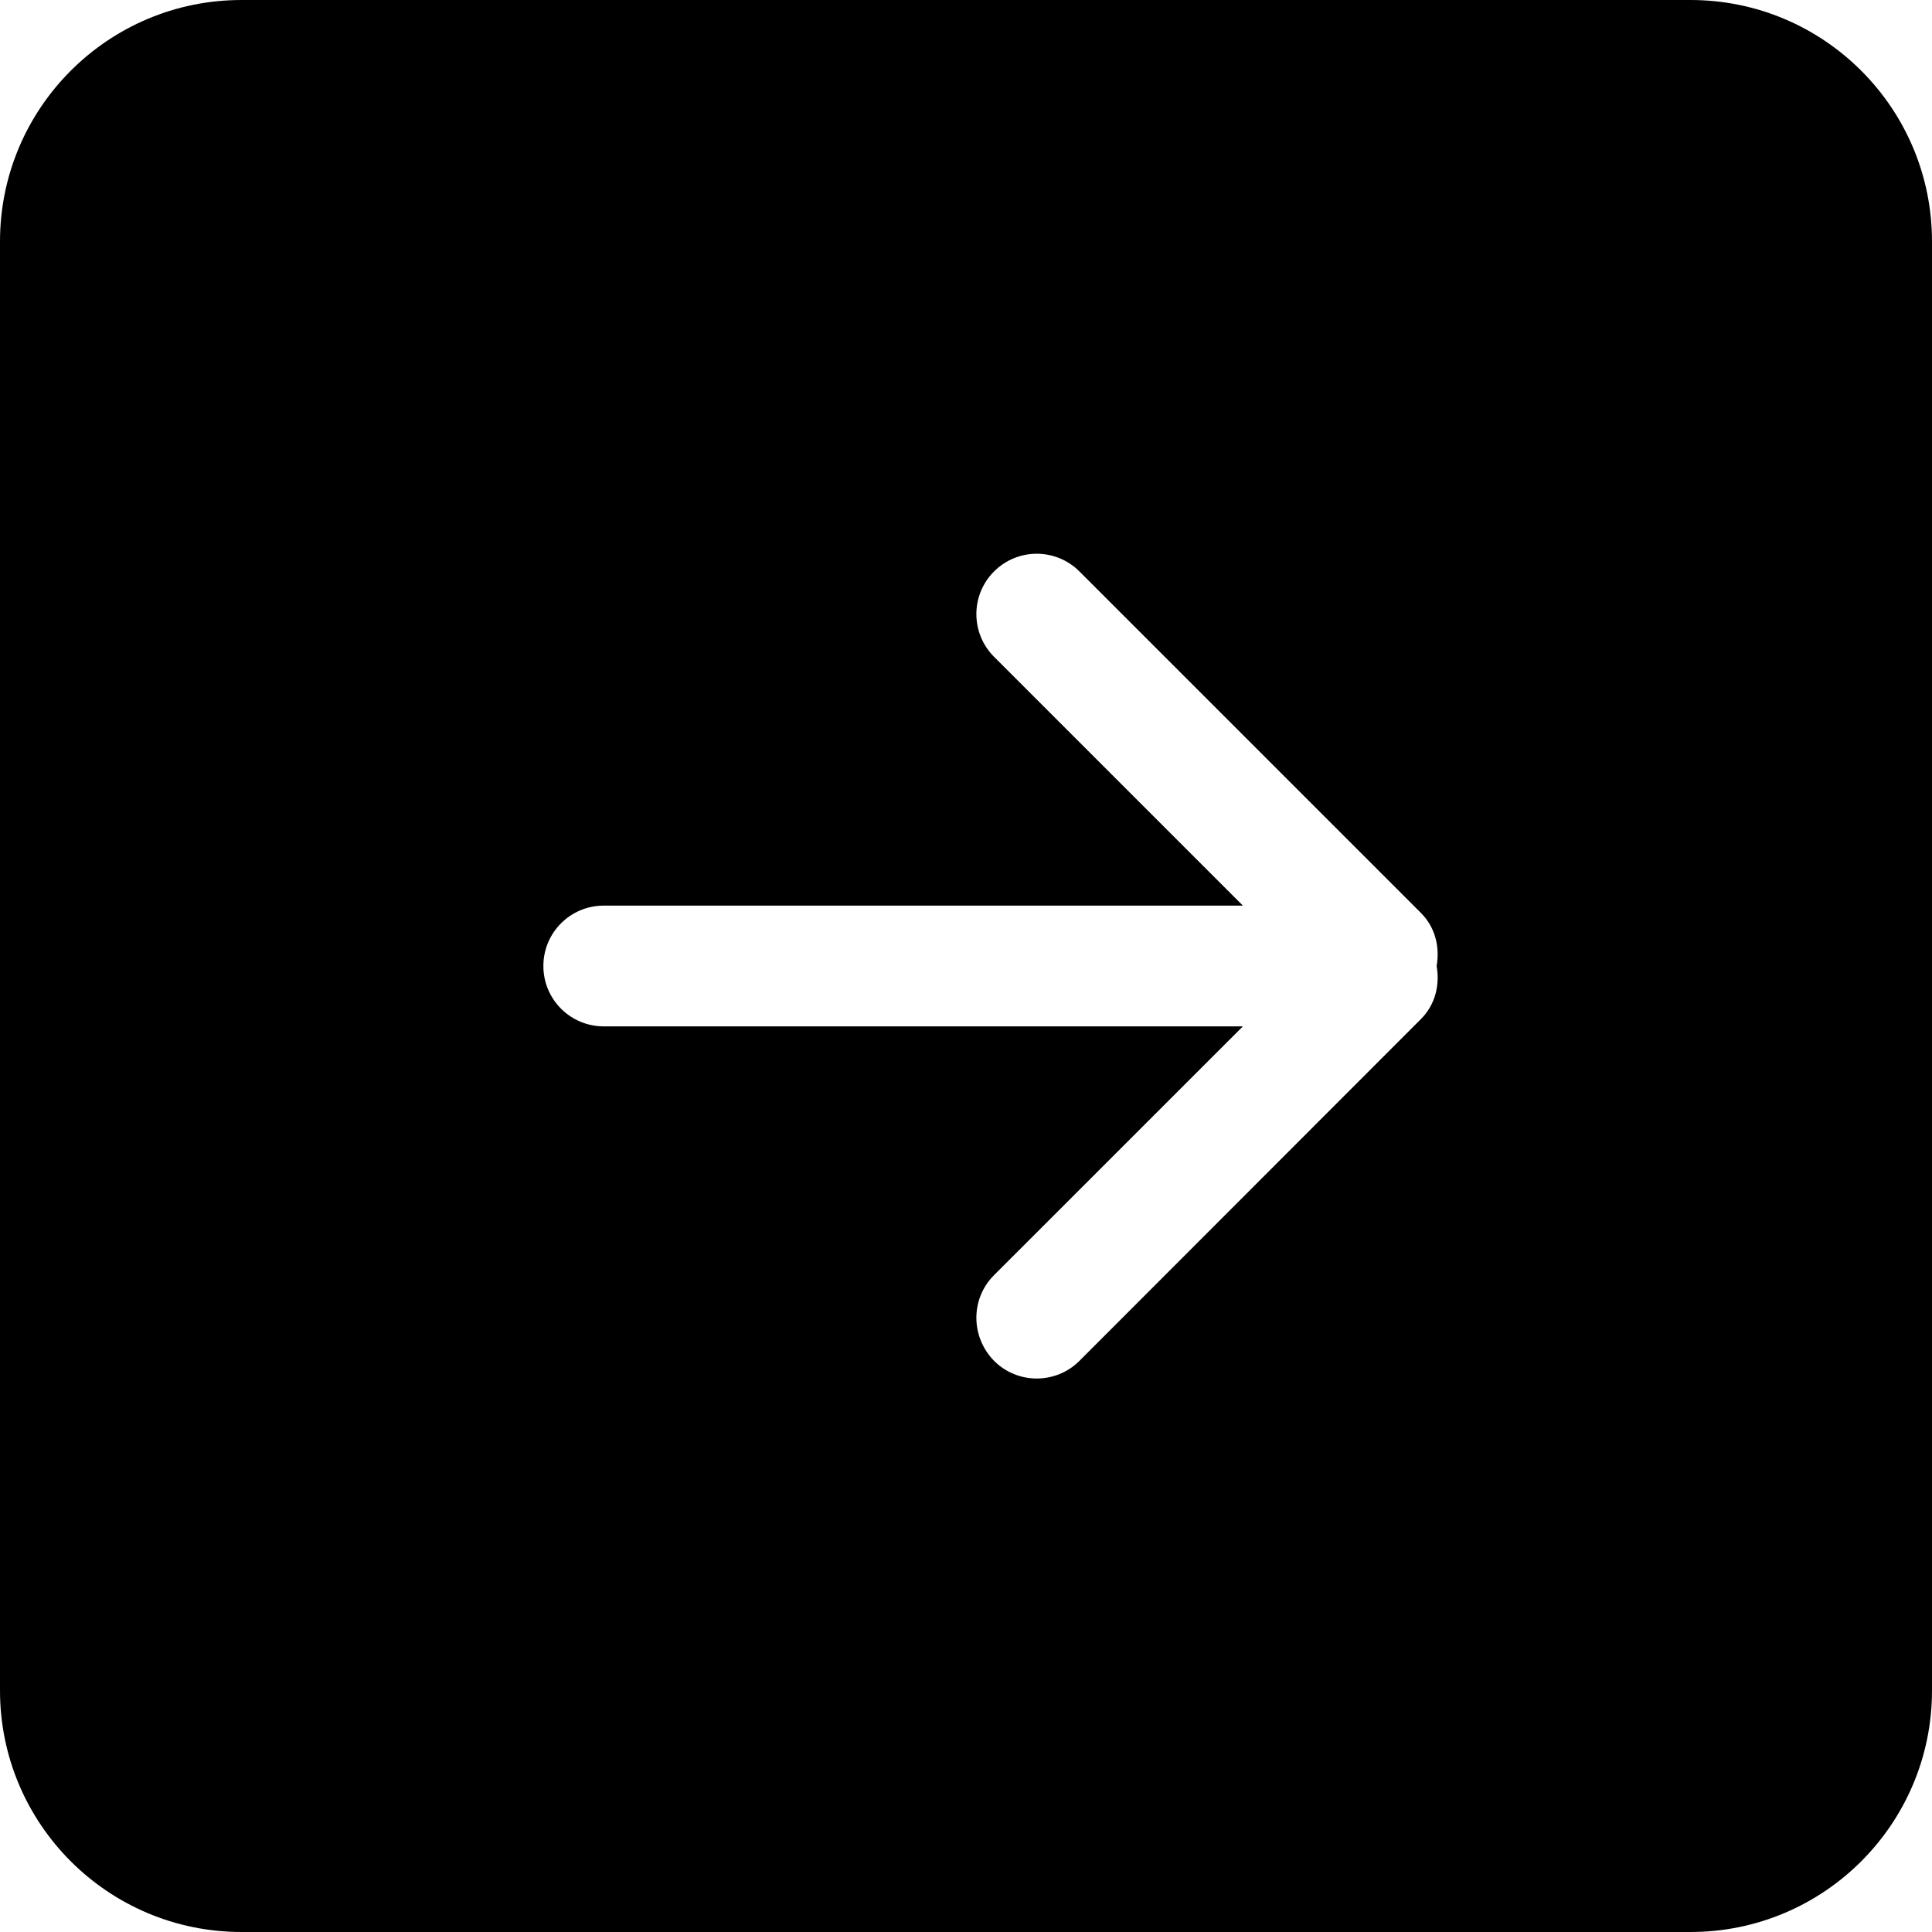
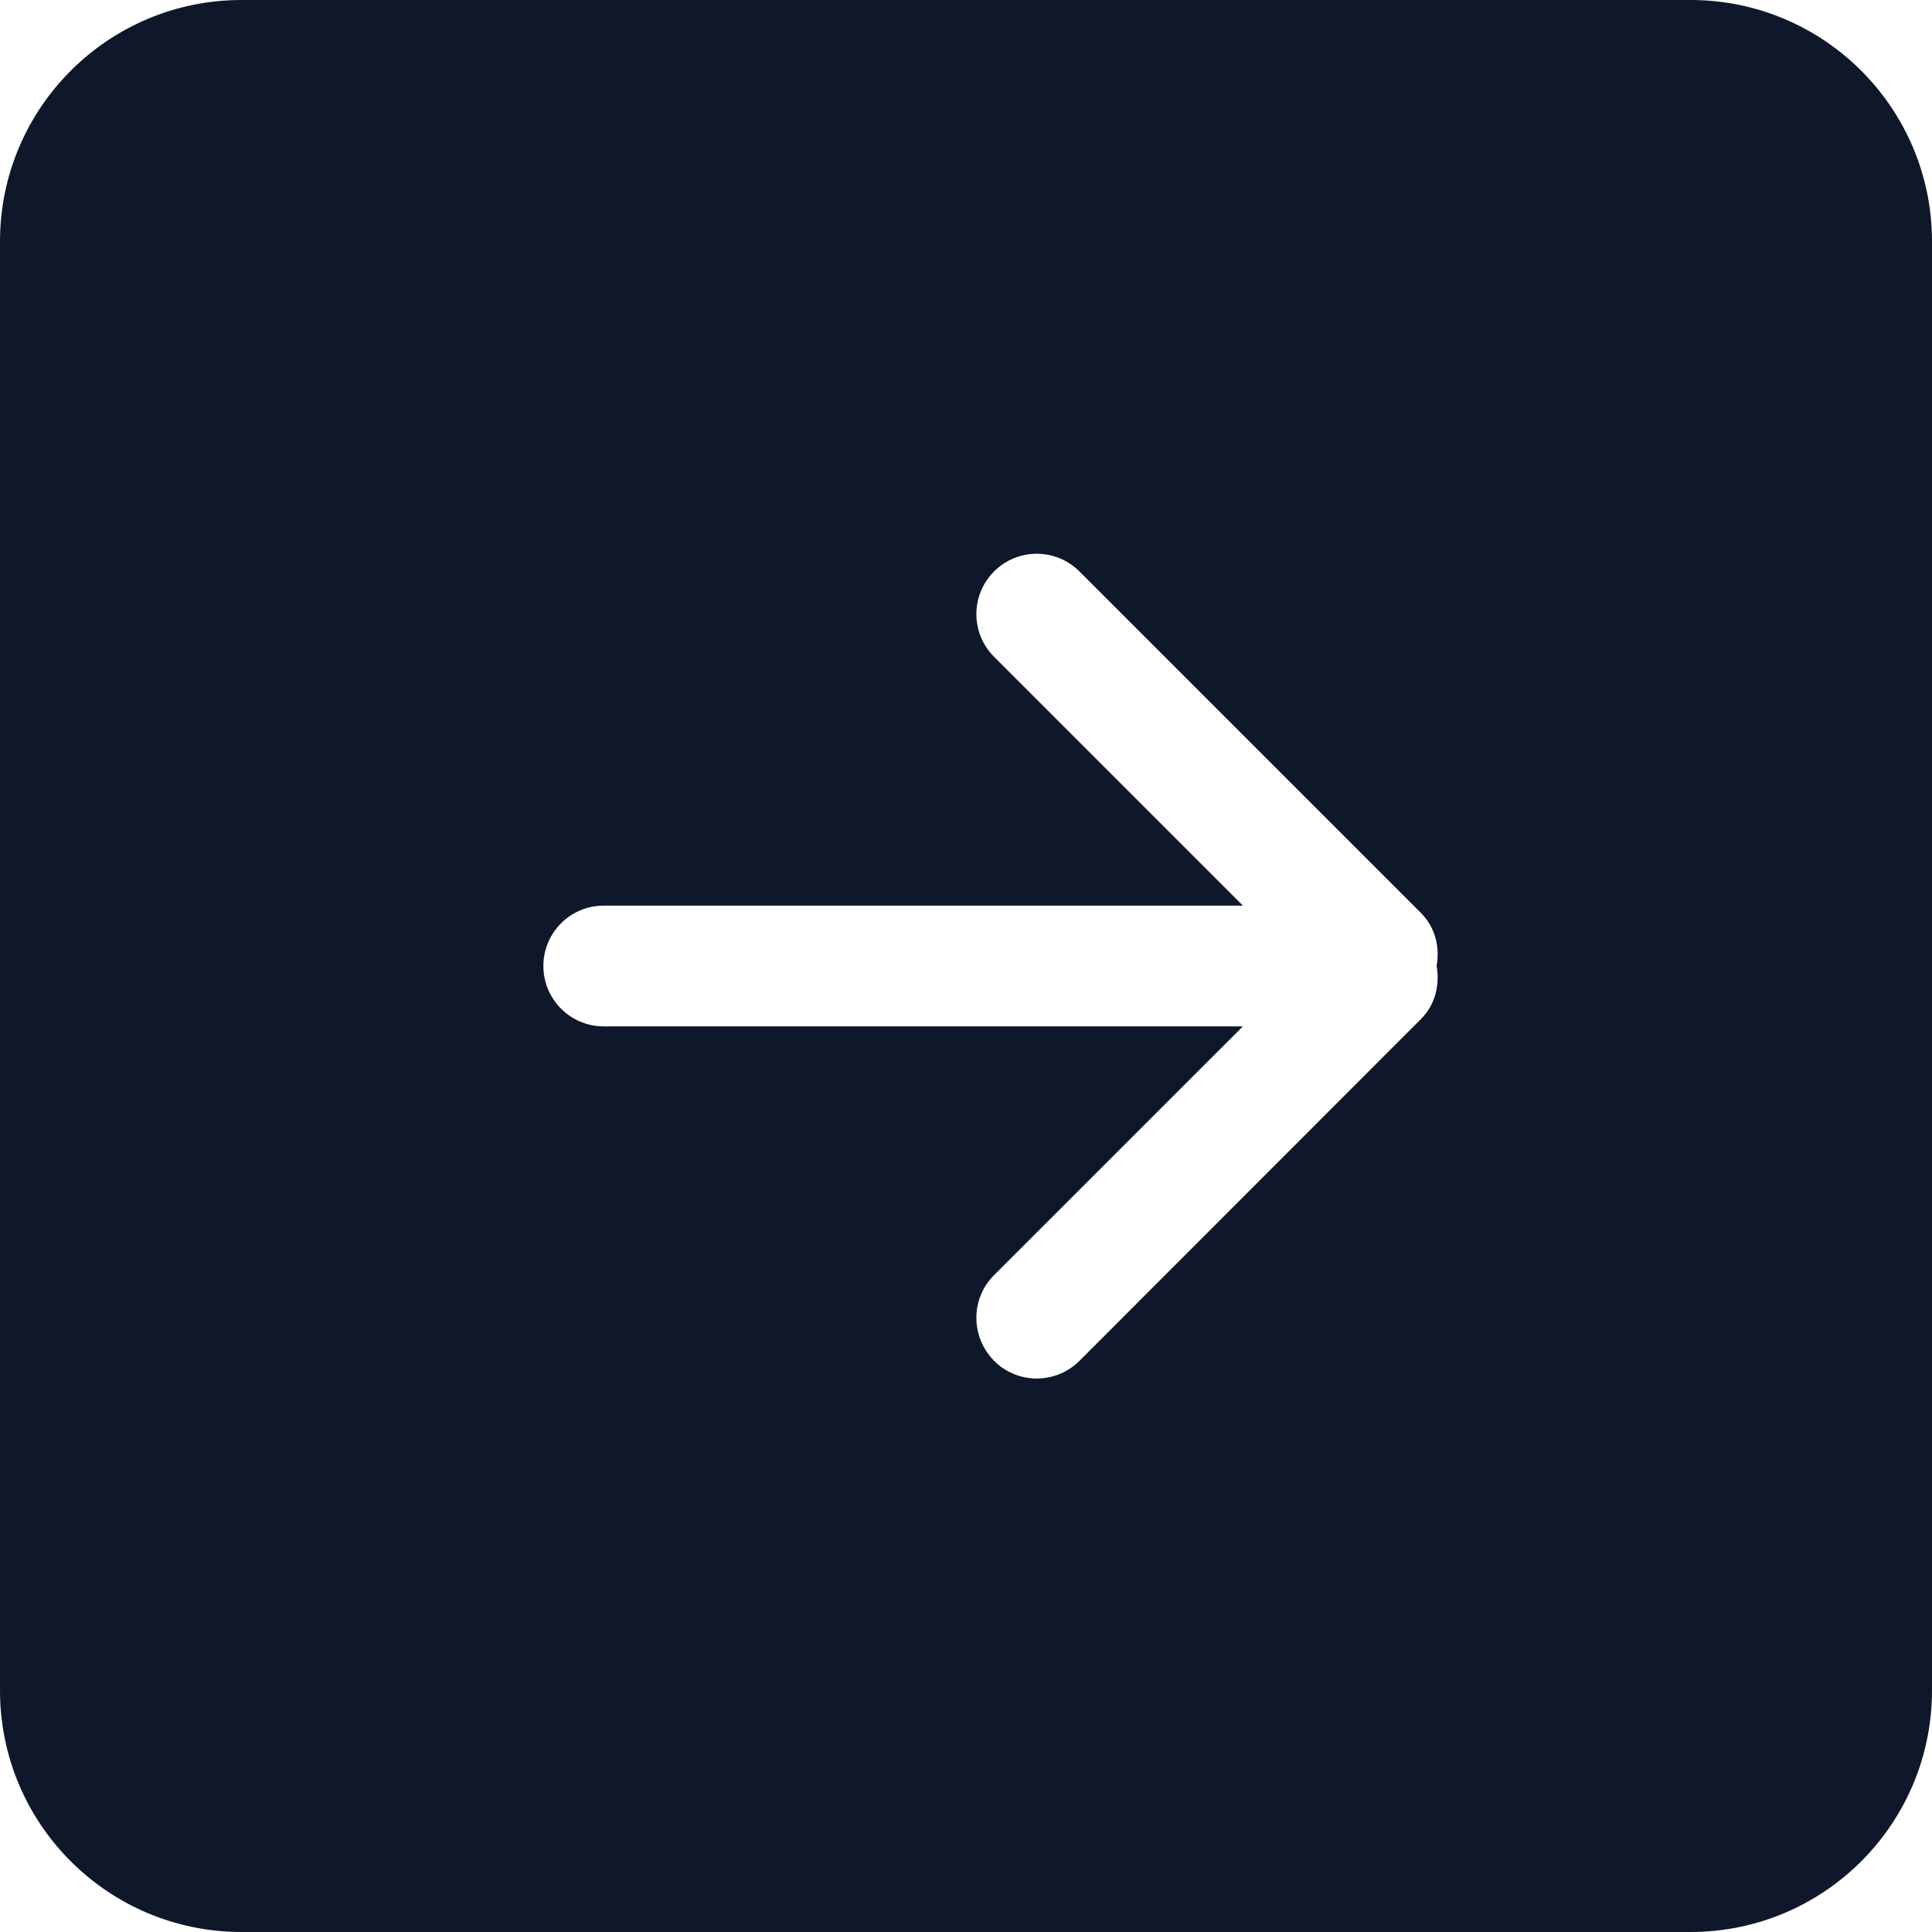
<svg xmlns="http://www.w3.org/2000/svg" width="800px" height="800px" viewBox="0 0 32 32" version="1.1">
  <defs>

</defs>
  <g id="Page-1" stroke="none" stroke-width="1" fill="none" fill-rule="evenodd">
-     <g id="Icon-Set-Filled" transform="translate(-466, -985)" fill="#000000">
+     <g id="Icon-Set-Filled" transform="translate(-466, -985)" fill="#0F172A">
      <path d="M489.535,1001.879 L483.879,1007.54 C483.488,1007.93 482.855,1007.93 482.465,1007.54 C482.074,1007.14 482.074,1006.51 482.465,1006.12 L486.586,1002 L476,1002 C475.447,1002 475,1001.552 475,1001 C475,1000.447 475.447,1000 476,1000 L486.586,1000 L482.465,995.879 C482.074,995.488 482.074,994.854 482.465,994.465 C482.855,994.074 483.488,994.074 483.879,994.465 L489.535,1000.121 C489.775,1000.361 489.85,1000.689 489.795,1001 C489.85,1001.311 489.775,1001.639 489.535,1001.879 L489.535,1001.879 Z M494,985 L470,985 C467.791,985 466,986.791 466,989 L466,1013 C466,1015.21 467.791,1017 470,1017 L494,1017 C496.209,1017 498,1015.21 498,1013 L498,989 C498,986.791 496.209,985 494,985 L494,985 Z" id="arrow-right-square">

</path>
    </g>
  </g>
</svg>
